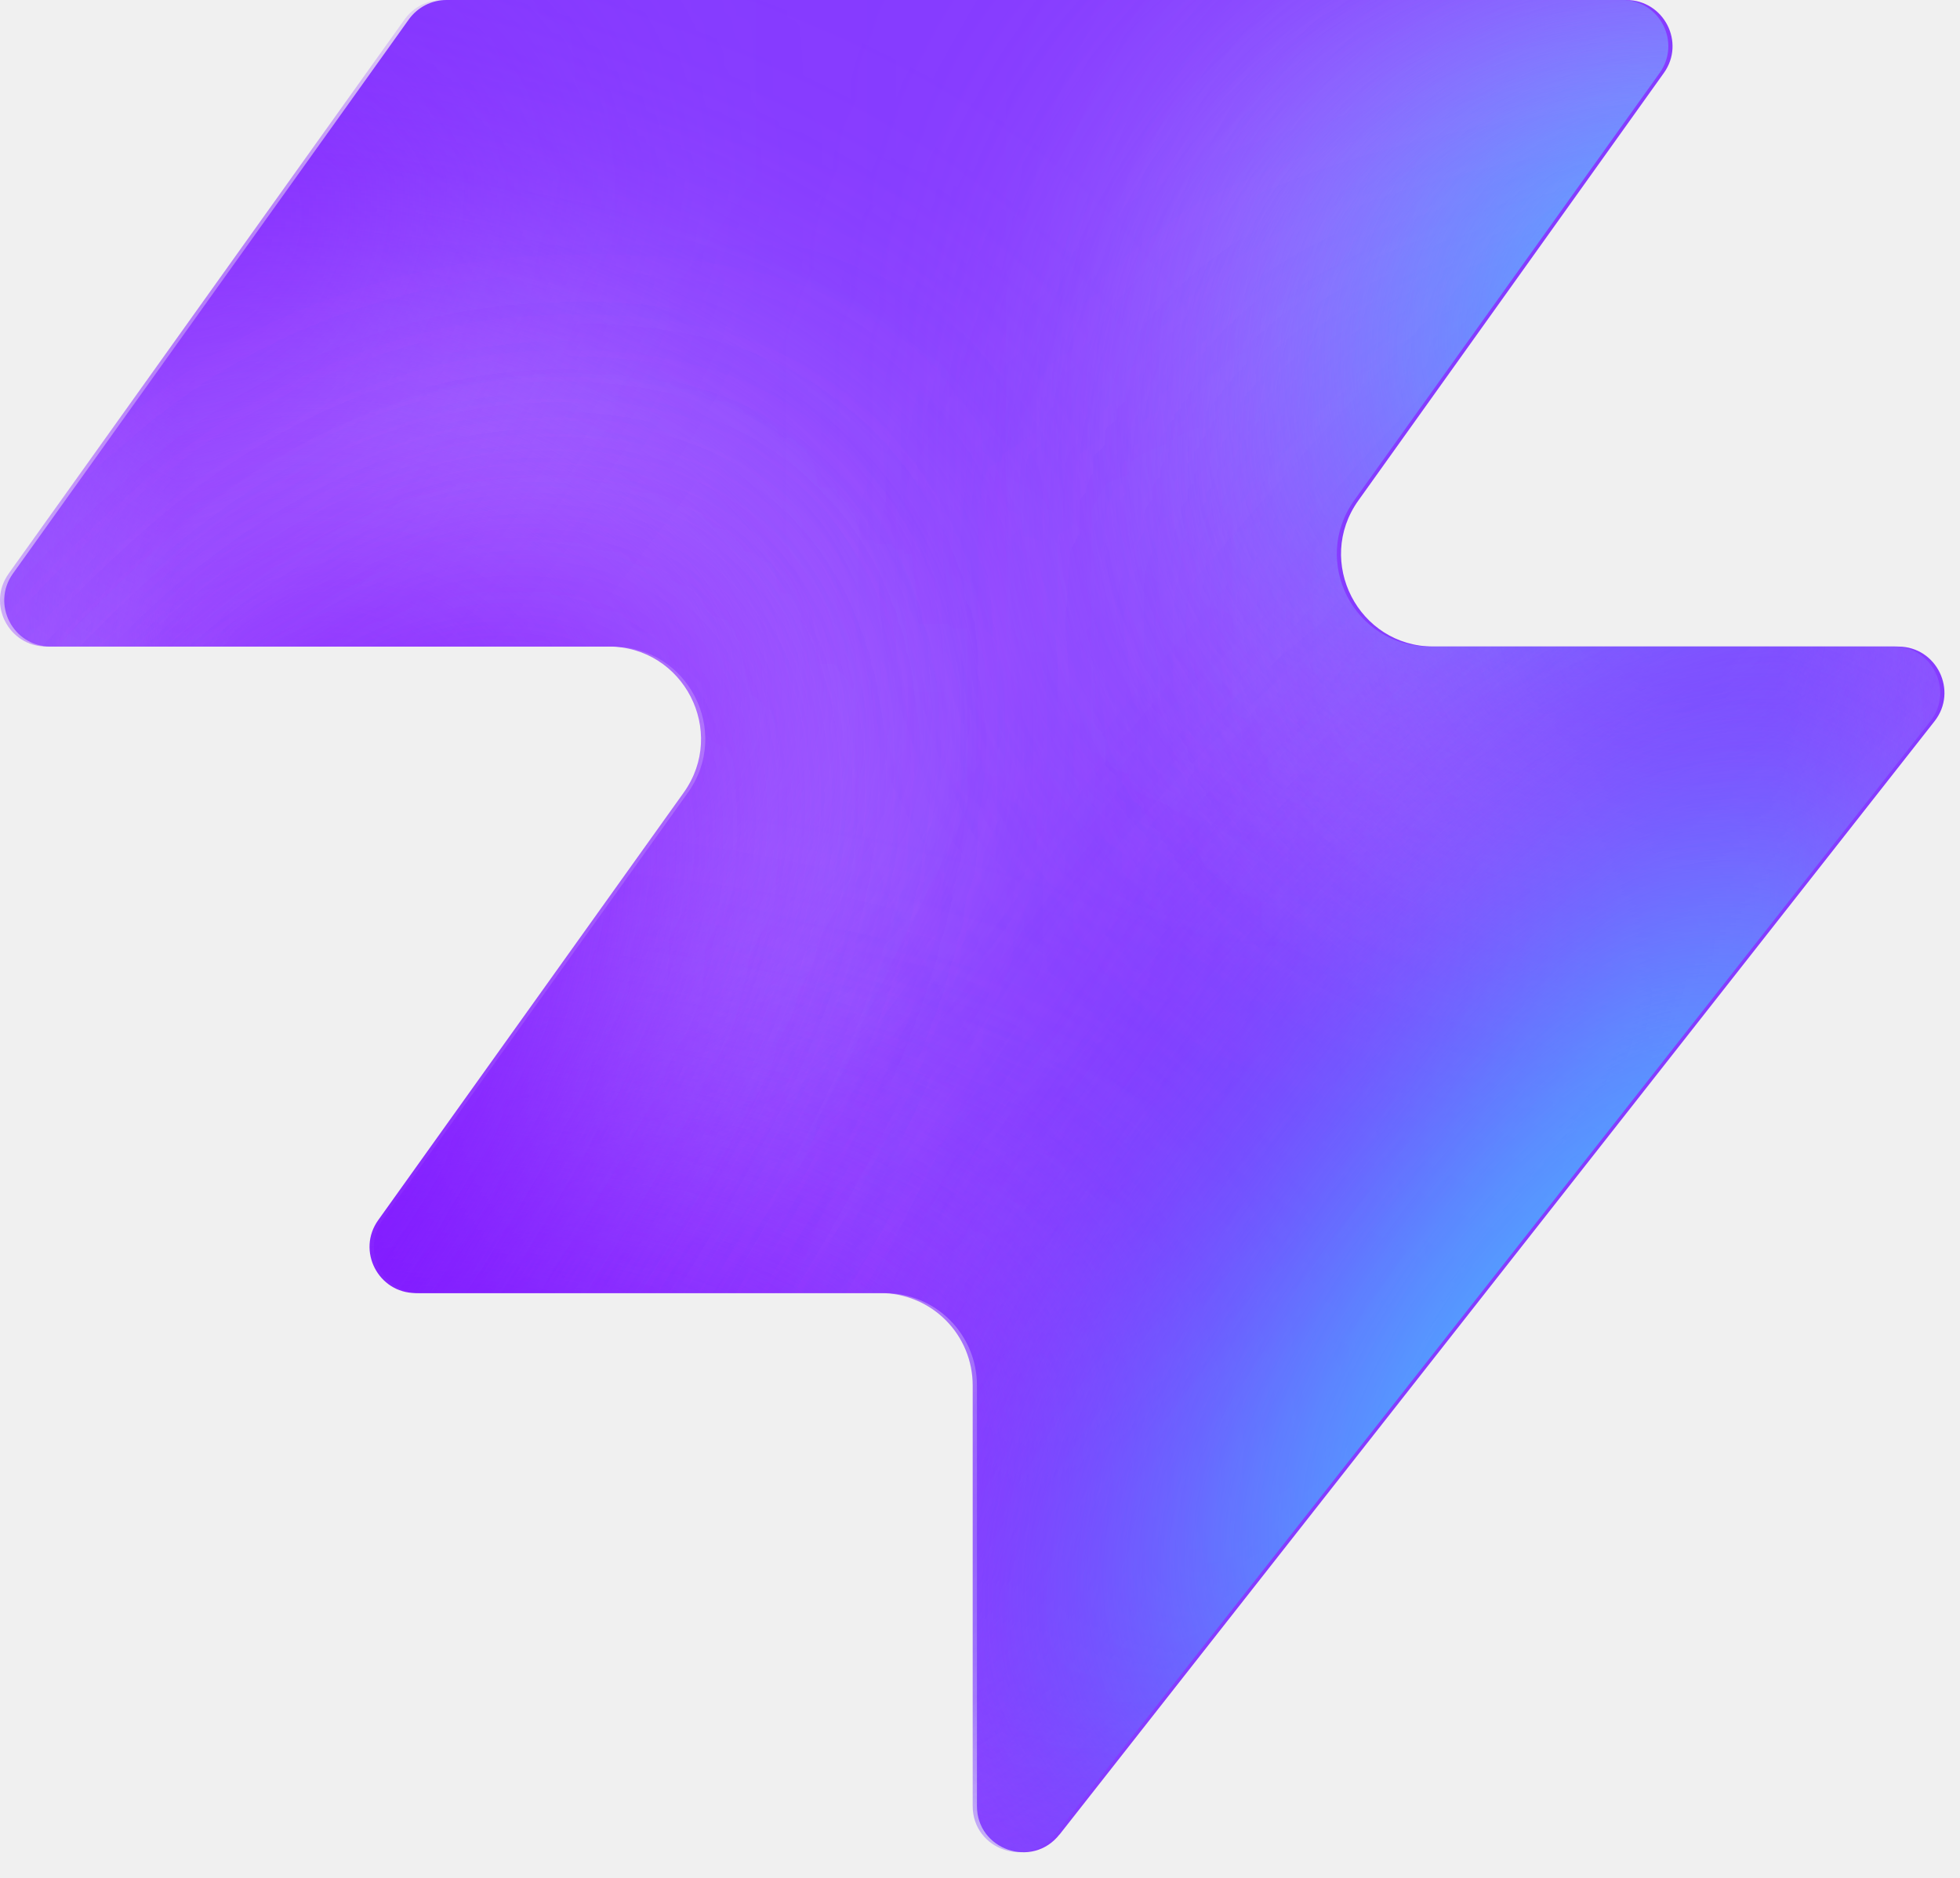
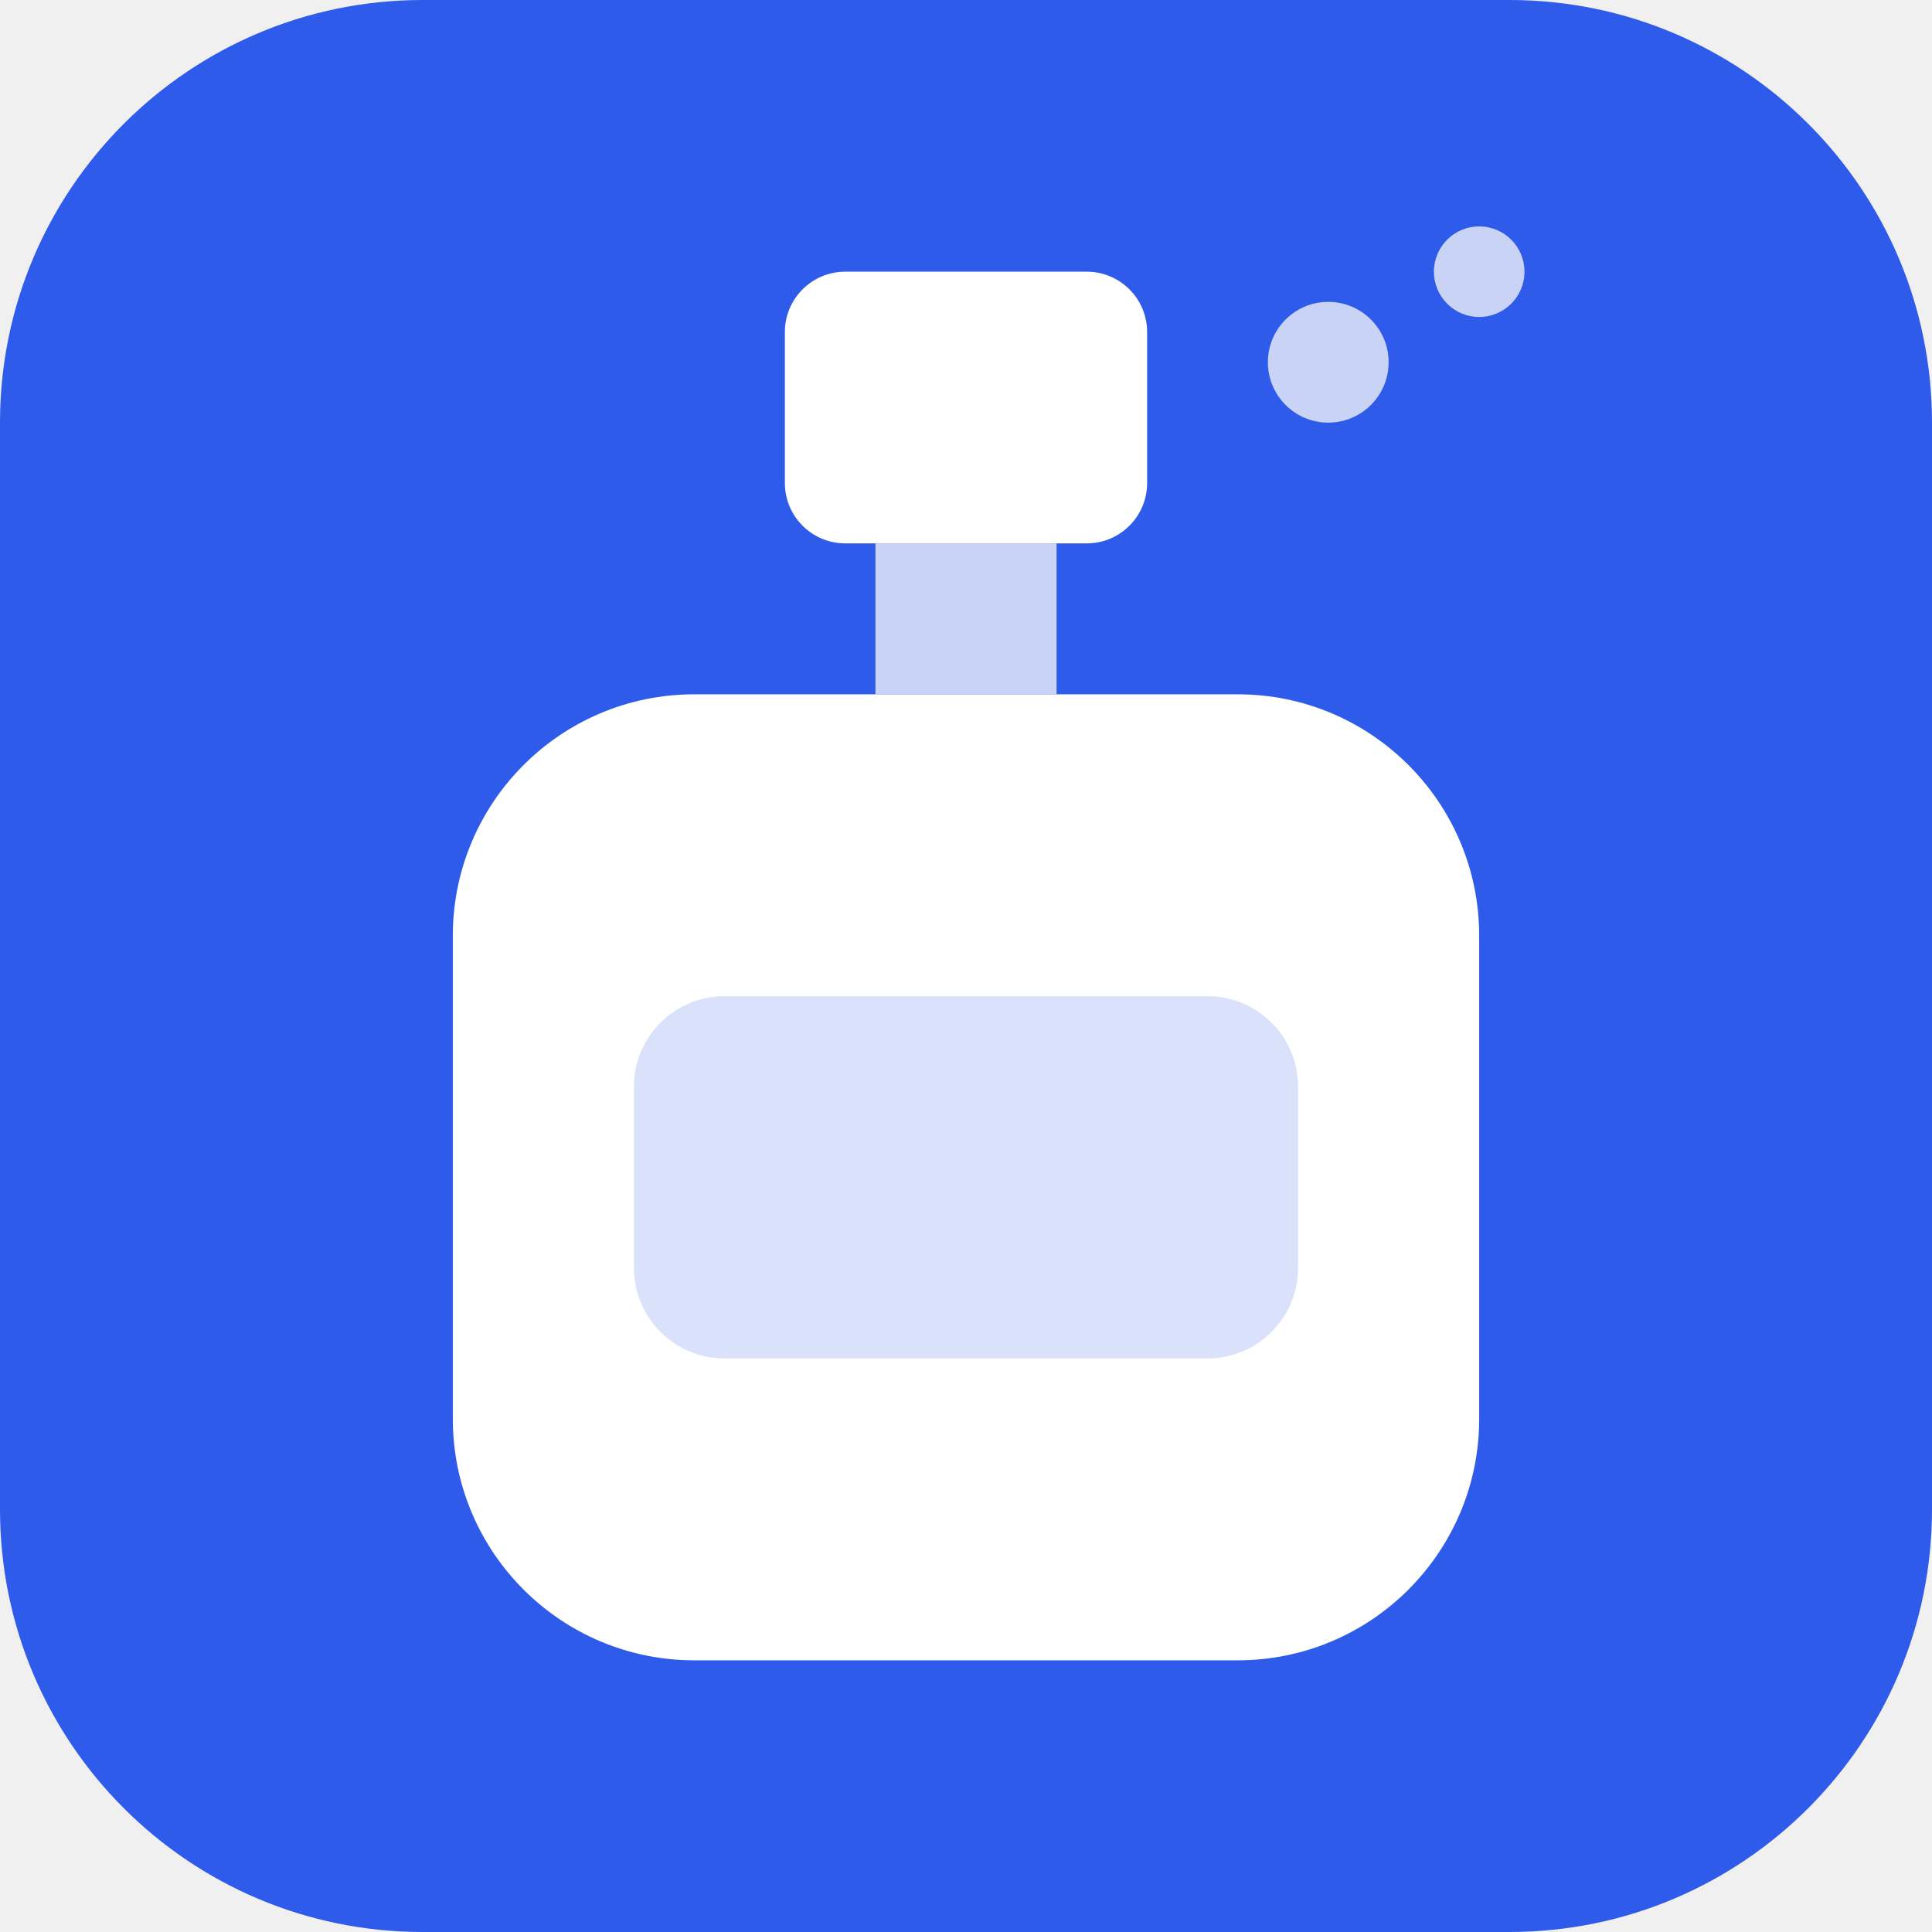
- <svg xmlns="http://www.w3.org/2000/svg" width="48" height="46" fill="none" viewBox="0 0 48 46">
-   <path fill="#863bff" d="M25.946 44.938c-.664.845-2.021.375-2.021-.698V33.937a2.26 2.26 0 0 0-2.262-2.262H10.287c-.92 0-1.456-1.04-.92-1.788l7.48-10.471c1.07-1.497 0-3.578-1.842-3.578H1.237c-.92 0-1.456-1.04-.92-1.788L10.013.474c.214-.297.556-.474.92-.474h28.894c.92 0 1.456 1.04.92 1.788l-7.48 10.471c-1.07 1.498 0 3.579 1.842 3.579h11.377c.943 0 1.473 1.088.89 1.83L25.947 44.94z" style="fill:#863bff;fill:color(display-p3 .525 .23 1);fill-opacity:1" />
-   <mask id="a" width="48" height="46" x="0" y="0" maskUnits="userSpaceOnUse" style="mask-type:alpha">
-     <path fill="#000" d="M25.842 44.938c-.664.844-2.021.375-2.021-.698V33.937a2.26 2.26 0 0 0-2.262-2.262H10.183c-.92 0-1.456-1.04-.92-1.788l7.48-10.471c1.07-1.498 0-3.579-1.842-3.579H1.133c-.92 0-1.456-1.04-.92-1.787L9.91.473c.214-.297.556-.474.92-.474h28.894c.92 0 1.456 1.04.92 1.788l-7.48 10.471c-1.07 1.498 0 3.578 1.842 3.578h11.377c.943 0 1.473 1.088.89 1.832L25.843 44.94z" style="fill:#000;fill-opacity:1" />
-   </mask>
-   <g mask="url(#a)">
-     <g filter="url(#b)">
-       <ellipse cx="5.508" cy="14.704" fill="#ede6ff" rx="5.508" ry="14.704" style="fill:#ede6ff;fill:color(display-p3 .927 .903 1);fill-opacity:1" transform="matrix(.00324 1 1 -.00324 -4.47 31.516)" />
-     </g>
-     <g filter="url(#c)">
-       <ellipse cx="10.399" cy="29.851" fill="#ede6ff" rx="10.399" ry="29.851" style="fill:#ede6ff;fill:color(display-p3 .927 .903 1);fill-opacity:1" transform="matrix(.00324 1 1 -.00324 -39.328 7.883)" />
-     </g>
-     <g filter="url(#d)">
-       <ellipse cx="5.508" cy="30.487" fill="#7e14ff" rx="5.508" ry="30.487" style="fill:#7e14ff;fill:color(display-p3 .492 .077 1);fill-opacity:1" transform="rotate(89.814 -25.913 -14.639)scale(1 -1)" />
-     </g>
-     <g filter="url(#e)">
-       <ellipse cx="5.508" cy="30.599" fill="#7e14ff" rx="5.508" ry="30.599" style="fill:#7e14ff;fill:color(display-p3 .492 .077 1);fill-opacity:1" transform="rotate(89.814 -32.644 -3.334)scale(1 -1)" />
-     </g>
-     <g filter="url(#f)">
-       <ellipse cx="5.508" cy="30.599" fill="#7e14ff" rx="5.508" ry="30.599" style="fill:#7e14ff;fill:color(display-p3 .492 .077 1);fill-opacity:1" transform="matrix(.00324 1 1 -.00324 -34.34 30.47)" />
-     </g>
-     <g filter="url(#g)">
-       <ellipse cx="14.072" cy="22.078" fill="#ede6ff" rx="14.072" ry="22.078" style="fill:#ede6ff;fill:color(display-p3 .927 .903 1);fill-opacity:1" transform="rotate(93.35 24.506 48.493)scale(-1 1)" />
-     </g>
-     <g filter="url(#h)">
-       <ellipse cx="3.47" cy="21.501" fill="#7e14ff" rx="3.47" ry="21.501" style="fill:#7e14ff;fill:color(display-p3 .492 .077 1);fill-opacity:1" transform="rotate(89.009 28.708 47.59)scale(-1 1)" />
-     </g>
-     <g filter="url(#i)">
-       <ellipse cx="3.47" cy="21.501" fill="#7e14ff" rx="3.47" ry="21.501" style="fill:#7e14ff;fill:color(display-p3 .492 .077 1);fill-opacity:1" transform="rotate(89.009 28.708 47.59)scale(-1 1)" />
-     </g>
-     <g filter="url(#j)">
-       <ellipse cx=".387" cy="8.972" fill="#7e14ff" rx="4.407" ry="29.108" style="fill:#7e14ff;fill:color(display-p3 .492 .077 1);fill-opacity:1" transform="rotate(39.51 .387 8.972)" />
-     </g>
-     <g filter="url(#k)">
-       <ellipse cx="47.523" cy="-6.092" fill="#7e14ff" rx="4.407" ry="29.108" style="fill:#7e14ff;fill:color(display-p3 .492 .077 1);fill-opacity:1" transform="rotate(37.892 47.523 -6.092)" />
-     </g>
-     <g filter="url(#l)">
-       <ellipse cx="41.412" cy="6.333" fill="#47bfff" rx="5.971" ry="9.665" style="fill:#47bfff;fill:color(display-p3 .28 .748 1);fill-opacity:1" transform="rotate(37.892 41.412 6.333)" />
-     </g>
-     <g filter="url(#m)">
-       <ellipse cx="-1.879" cy="38.332" fill="#7e14ff" rx="4.407" ry="29.108" style="fill:#7e14ff;fill:color(display-p3 .492 .077 1);fill-opacity:1" transform="rotate(37.892 -1.88 38.332)" />
-     </g>
-     <g filter="url(#n)">
-       <ellipse cx="-1.879" cy="38.332" fill="#7e14ff" rx="4.407" ry="29.108" style="fill:#7e14ff;fill:color(display-p3 .492 .077 1);fill-opacity:1" transform="rotate(37.892 -1.88 38.332)" />
-     </g>
-     <g filter="url(#o)">
-       <ellipse cx="35.651" cy="29.907" fill="#7e14ff" rx="4.407" ry="29.108" style="fill:#7e14ff;fill:color(display-p3 .492 .077 1);fill-opacity:1" transform="rotate(37.892 35.651 29.907)" />
-     </g>
-     <g filter="url(#p)">
-       <ellipse cx="38.418" cy="32.4" fill="#47bfff" rx="5.971" ry="15.297" style="fill:#47bfff;fill:color(display-p3 .28 .748 1);fill-opacity:1" transform="rotate(37.892 38.418 32.4)" />
-     </g>
-   </g>
-   <defs>
-     <filter id="b" width="60.045" height="41.654" x="-19.77" y="16.149" color-interpolation-filters="sRGB" filterUnits="userSpaceOnUse">
-       <feFlood flood-opacity="0" result="BackgroundImageFix" />
-       <feBlend in="SourceGraphic" in2="BackgroundImageFix" result="shape" />
-       <feGaussianBlur result="effect1_foregroundBlur_2002_17158" stdDeviation="7.659" />
-     </filter>
-     <filter id="c" width="90.34" height="51.437" x="-54.613" y="-7.533" color-interpolation-filters="sRGB" filterUnits="userSpaceOnUse">
-       <feFlood flood-opacity="0" result="BackgroundImageFix" />
-       <feBlend in="SourceGraphic" in2="BackgroundImageFix" result="shape" />
-       <feGaussianBlur result="effect1_foregroundBlur_2002_17158" stdDeviation="7.659" />
-     </filter>
-     <filter id="d" width="79.355" height="29.4" x="-49.64" y="2.03" color-interpolation-filters="sRGB" filterUnits="userSpaceOnUse">
-       <feFlood flood-opacity="0" result="BackgroundImageFix" />
-       <feBlend in="SourceGraphic" in2="BackgroundImageFix" result="shape" />
-       <feGaussianBlur result="effect1_foregroundBlur_2002_17158" stdDeviation="4.596" />
-     </filter>
-     <filter id="e" width="79.579" height="29.4" x="-45.045" y="20.029" color-interpolation-filters="sRGB" filterUnits="userSpaceOnUse">
-       <feFlood flood-opacity="0" result="BackgroundImageFix" />
-       <feBlend in="SourceGraphic" in2="BackgroundImageFix" result="shape" />
-       <feGaussianBlur result="effect1_foregroundBlur_2002_17158" stdDeviation="4.596" />
-     </filter>
-     <filter id="f" width="79.579" height="29.4" x="-43.513" y="21.178" color-interpolation-filters="sRGB" filterUnits="userSpaceOnUse">
-       <feFlood flood-opacity="0" result="BackgroundImageFix" />
-       <feBlend in="SourceGraphic" in2="BackgroundImageFix" result="shape" />
-       <feGaussianBlur result="effect1_foregroundBlur_2002_17158" stdDeviation="4.596" />
-     </filter>
-     <filter id="g" width="74.749" height="58.852" x="15.756" y="-17.901" color-interpolation-filters="sRGB" filterUnits="userSpaceOnUse">
-       <feFlood flood-opacity="0" result="BackgroundImageFix" />
-       <feBlend in="SourceGraphic" in2="BackgroundImageFix" result="shape" />
-       <feGaussianBlur result="effect1_foregroundBlur_2002_17158" stdDeviation="7.659" />
-     </filter>
-     <filter id="h" width="61.377" height="25.362" x="23.548" y="2.284" color-interpolation-filters="sRGB" filterUnits="userSpaceOnUse">
-       <feFlood flood-opacity="0" result="BackgroundImageFix" />
-       <feBlend in="SourceGraphic" in2="BackgroundImageFix" result="shape" />
-       <feGaussianBlur result="effect1_foregroundBlur_2002_17158" stdDeviation="4.596" />
-     </filter>
-     <filter id="i" width="61.377" height="25.362" x="23.548" y="2.284" color-interpolation-filters="sRGB" filterUnits="userSpaceOnUse">
-       <feFlood flood-opacity="0" result="BackgroundImageFix" />
-       <feBlend in="SourceGraphic" in2="BackgroundImageFix" result="shape" />
-       <feGaussianBlur result="effect1_foregroundBlur_2002_17158" stdDeviation="4.596" />
-     </filter>
-     <filter id="j" width="56.045" height="63.649" x="-27.636" y="-22.853" color-interpolation-filters="sRGB" filterUnits="userSpaceOnUse">
-       <feFlood flood-opacity="0" result="BackgroundImageFix" />
-       <feBlend in="SourceGraphic" in2="BackgroundImageFix" result="shape" />
-       <feGaussianBlur result="effect1_foregroundBlur_2002_17158" stdDeviation="4.596" />
-     </filter>
-     <filter id="k" width="54.814" height="64.646" x="20.116" y="-38.415" color-interpolation-filters="sRGB" filterUnits="userSpaceOnUse">
-       <feFlood flood-opacity="0" result="BackgroundImageFix" />
-       <feBlend in="SourceGraphic" in2="BackgroundImageFix" result="shape" />
-       <feGaussianBlur result="effect1_foregroundBlur_2002_17158" stdDeviation="4.596" />
-     </filter>
-     <filter id="l" width="33.541" height="35.313" x="24.641" y="-11.323" color-interpolation-filters="sRGB" filterUnits="userSpaceOnUse">
-       <feFlood flood-opacity="0" result="BackgroundImageFix" />
-       <feBlend in="SourceGraphic" in2="BackgroundImageFix" result="shape" />
-       <feGaussianBlur result="effect1_foregroundBlur_2002_17158" stdDeviation="4.596" />
-     </filter>
-     <filter id="m" width="54.814" height="64.646" x="-29.286" y="6.009" color-interpolation-filters="sRGB" filterUnits="userSpaceOnUse">
-       <feFlood flood-opacity="0" result="BackgroundImageFix" />
-       <feBlend in="SourceGraphic" in2="BackgroundImageFix" result="shape" />
-       <feGaussianBlur result="effect1_foregroundBlur_2002_17158" stdDeviation="4.596" />
-     </filter>
-     <filter id="n" width="54.814" height="64.646" x="-29.286" y="6.009" color-interpolation-filters="sRGB" filterUnits="userSpaceOnUse">
-       <feFlood flood-opacity="0" result="BackgroundImageFix" />
-       <feBlend in="SourceGraphic" in2="BackgroundImageFix" result="shape" />
-       <feGaussianBlur result="effect1_foregroundBlur_2002_17158" stdDeviation="4.596" />
-     </filter>
-     <filter id="o" width="54.814" height="64.646" x="8.244" y="-2.416" color-interpolation-filters="sRGB" filterUnits="userSpaceOnUse">
-       <feFlood flood-opacity="0" result="BackgroundImageFix" />
-       <feBlend in="SourceGraphic" in2="BackgroundImageFix" result="shape" />
-       <feGaussianBlur result="effect1_foregroundBlur_2002_17158" stdDeviation="4.596" />
-     </filter>
-     <filter id="p" width="39.409" height="43.623" x="18.713" y="10.588" color-interpolation-filters="sRGB" filterUnits="userSpaceOnUse">
-       <feFlood flood-opacity="0" result="BackgroundImageFix" />
-       <feBlend in="SourceGraphic" in2="BackgroundImageFix" result="shape" />
-       <feGaussianBlur result="effect1_foregroundBlur_2002_17158" stdDeviation="4.596" />
-     </filter>
-   </defs>
+ <svg xmlns="http://www.w3.org/2000/svg" width="64" height="64" viewBox="0 0 64 64">
+   <rect width="64" height="64" rx="14" fill="#2f5bea" />
+   <rect x="26" y="9" width="12" height="9" rx="2" fill="#ffffff" />
+   <rect x="29" y="18" width="6" height="5" fill="#c9d3f5" />
+   <rect x="15" y="23" width="34" height="32" rx="8" fill="#ffffff" />
+   <rect x="21" y="33" width="22" height="12" rx="3" fill="#2f5bea" opacity="0.18" />
+   <circle cx="44" cy="12" r="2" fill="#c9d3f5" />
+   <circle cx="49" cy="9" r="1.5" fill="#c9d3f5" />
</svg>
